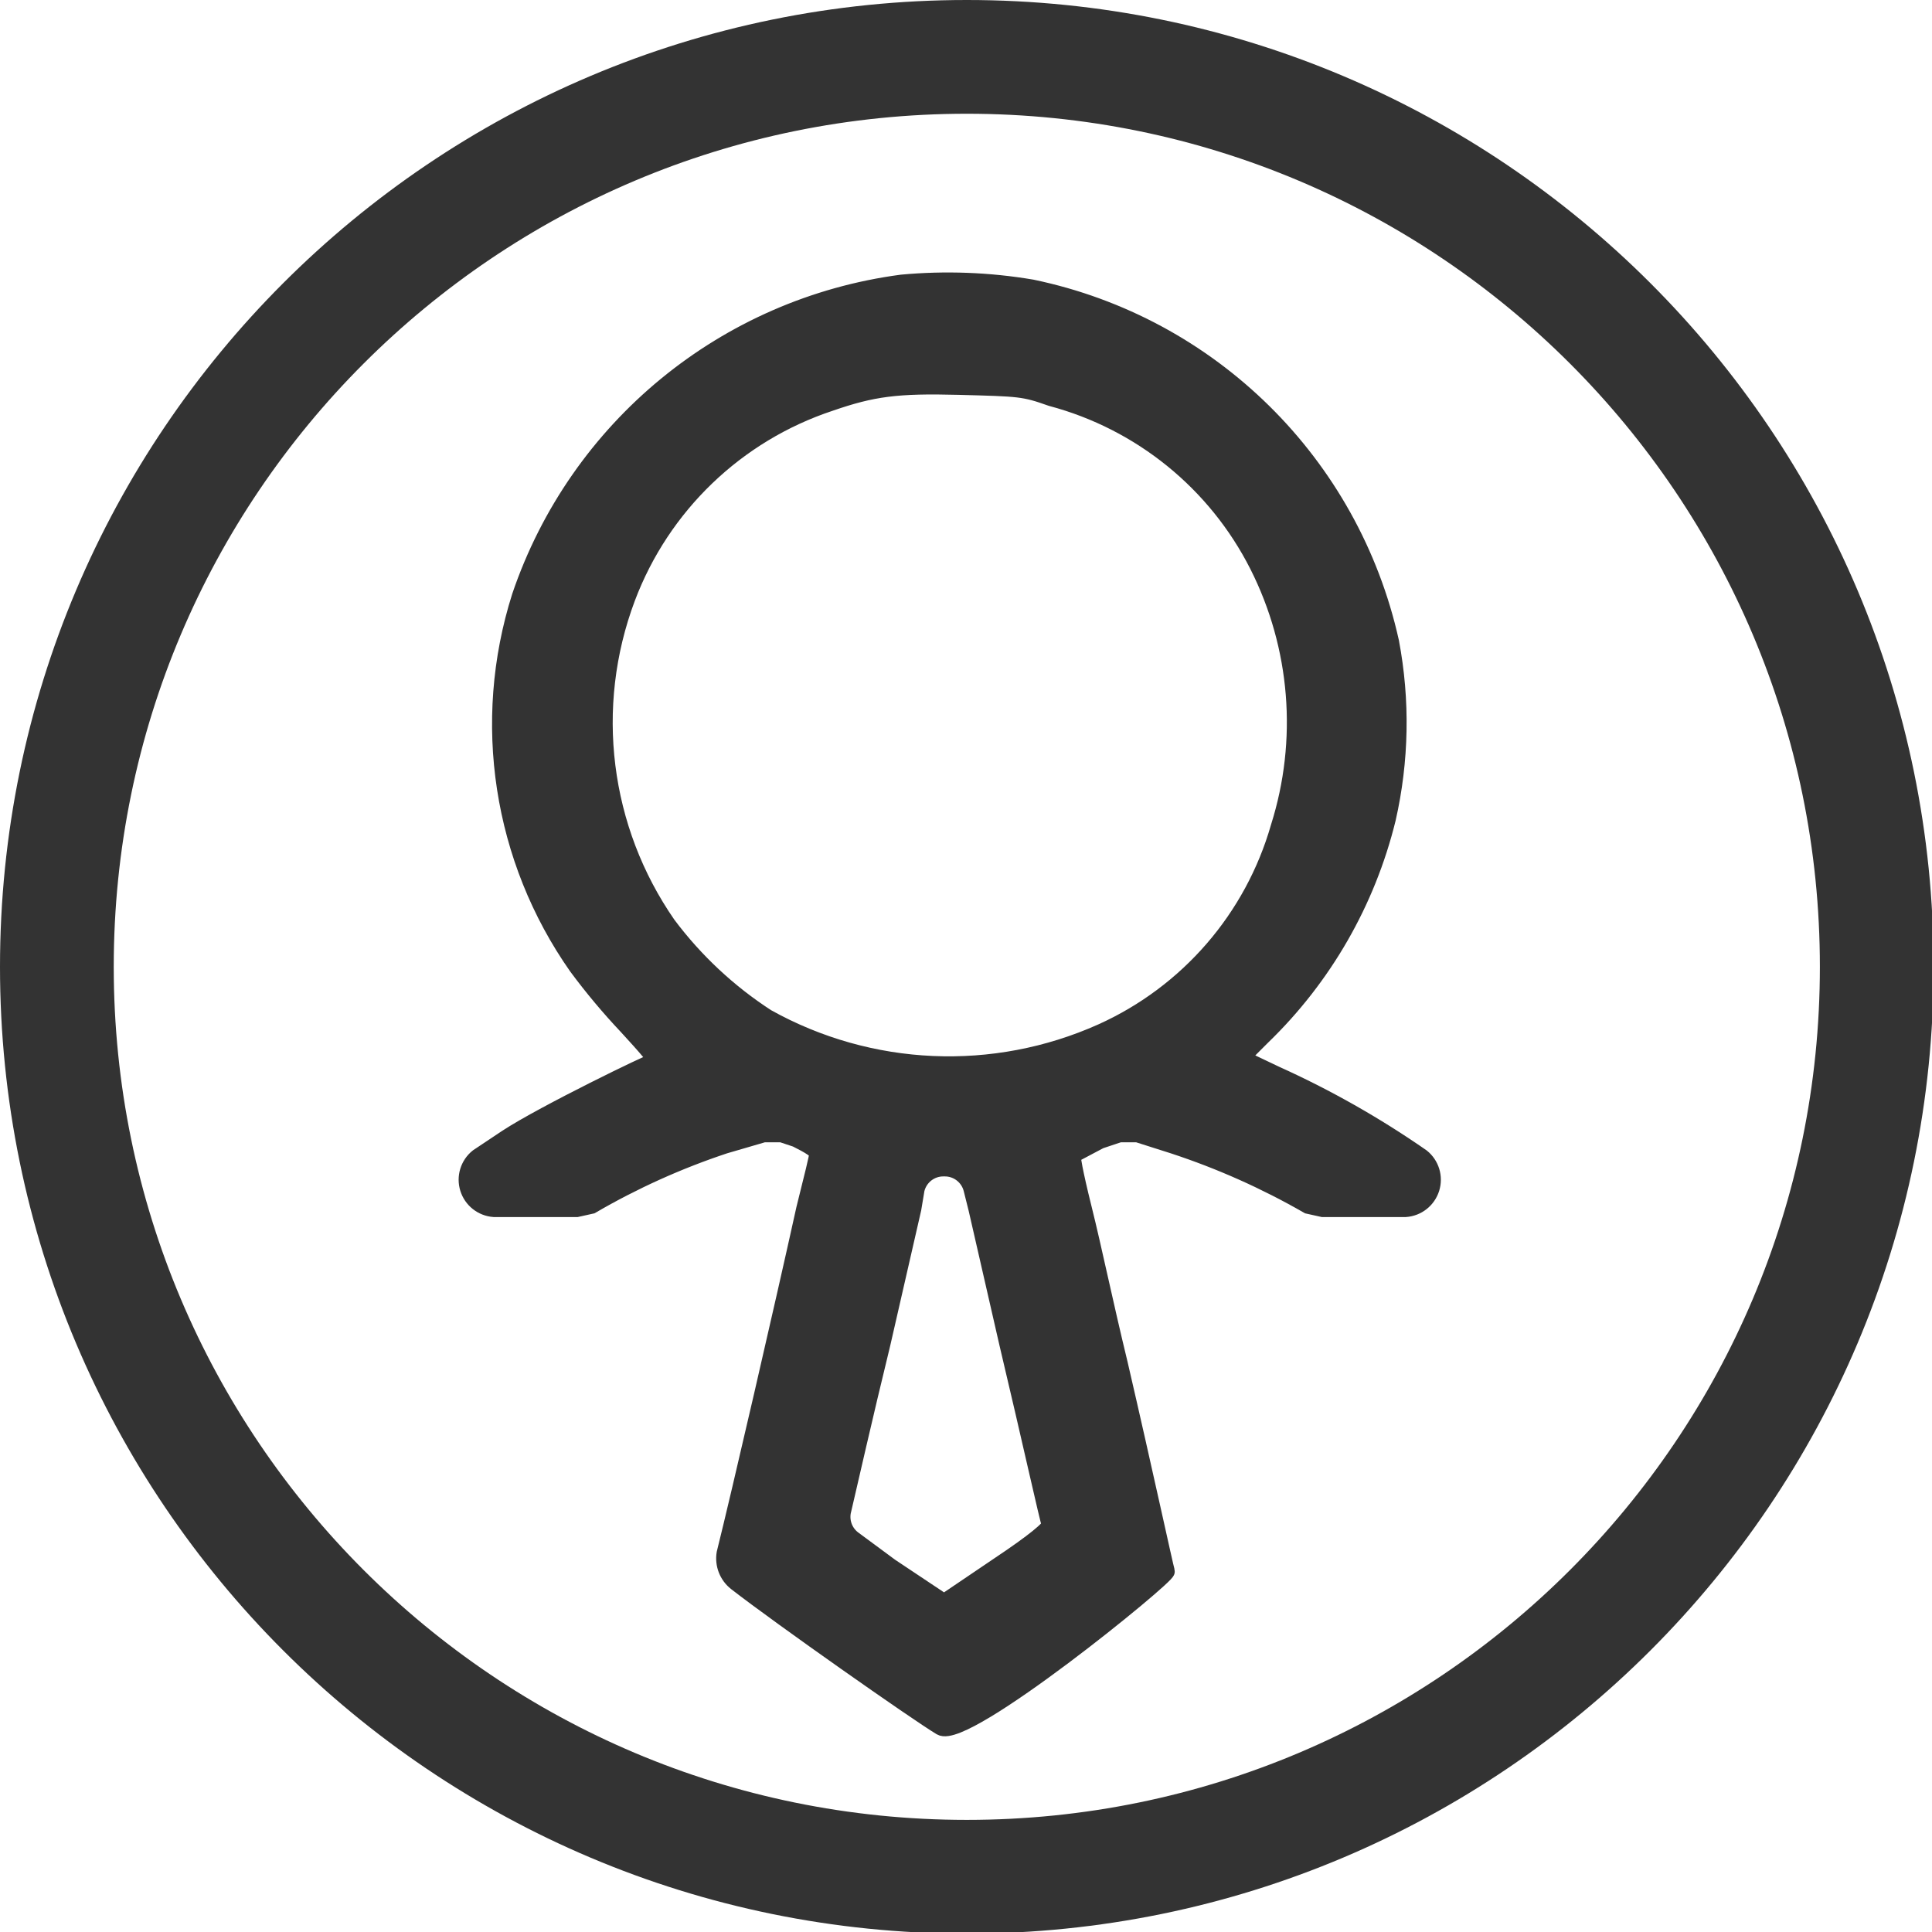
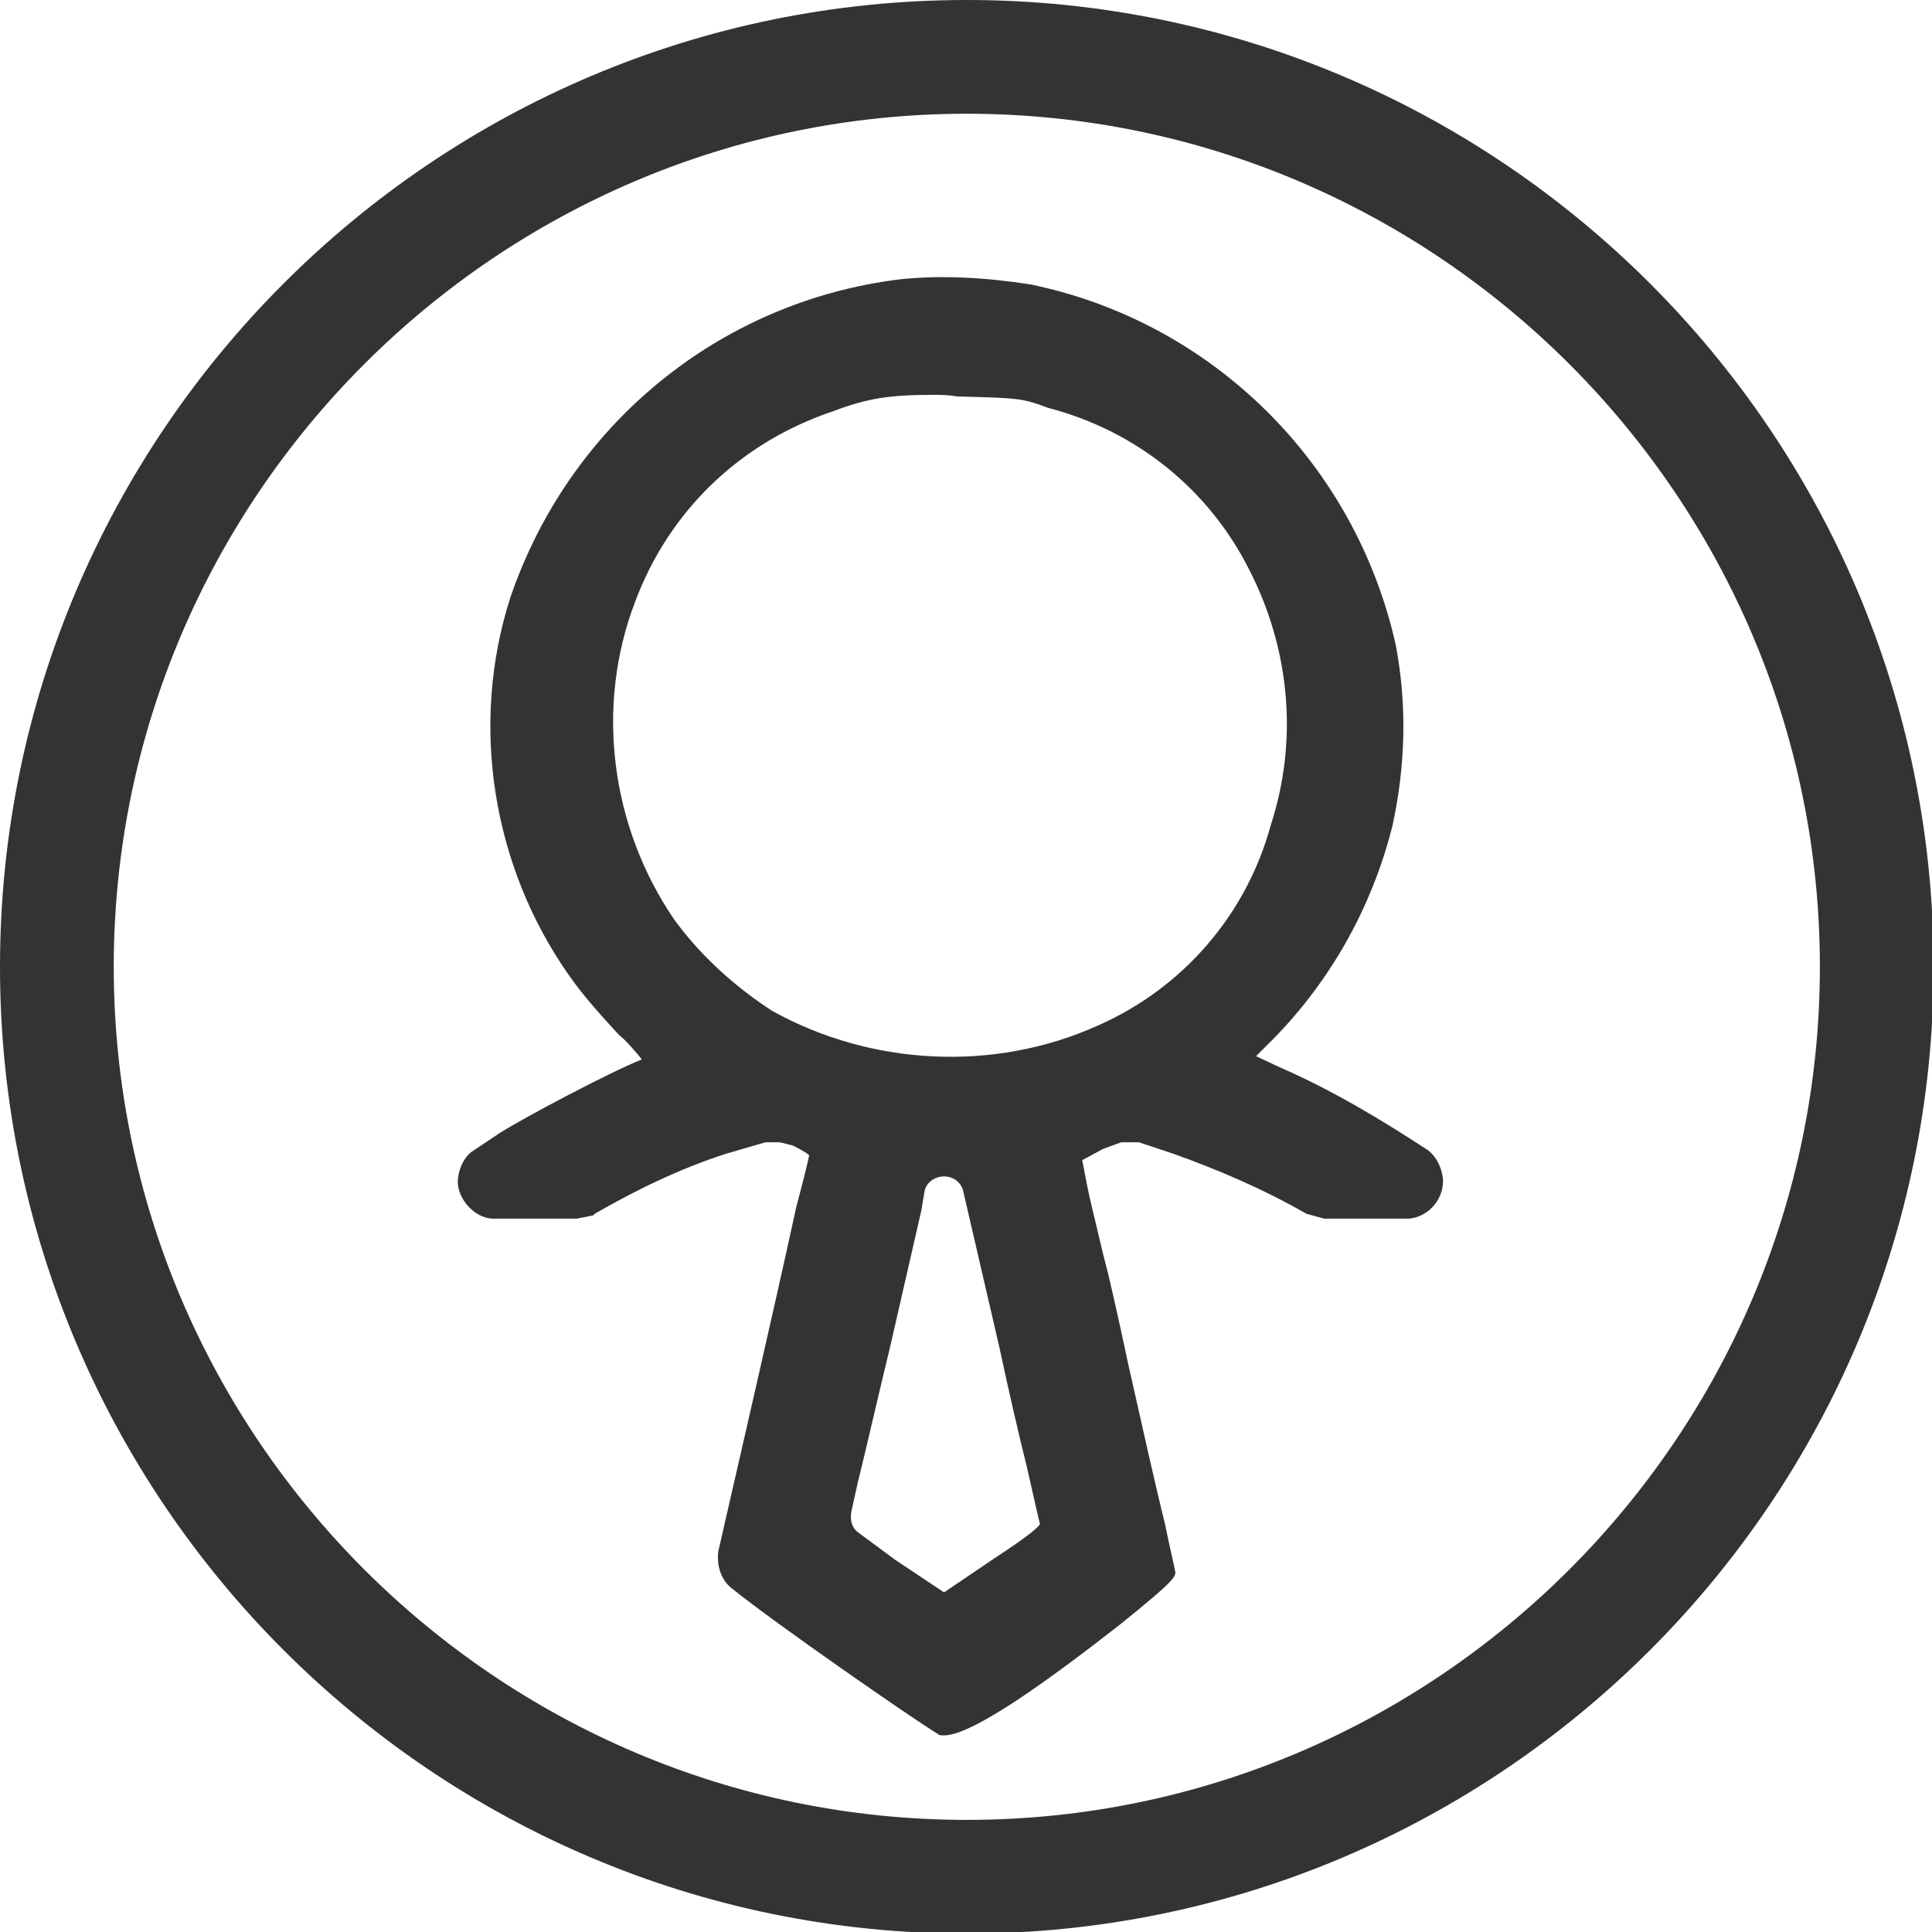
- <svg xmlns="http://www.w3.org/2000/svg" viewBox="0 0 118.9 118.9">
-   <defs>
-     <style>.cls-1{fill:#333;}.cls-1,.cls-2,.cls-3{stroke:#333;stroke-miterlimit:10;}.cls-2,.cls-3{fill:none;}.cls-3{stroke-width:7px;}</style>
-   </defs>
-   <g id="Layer_2" data-name="Layer 2">
-     <g id="Layer_1-2" data-name="Layer 1">
-       <path class="cls-1" d="M78.5,66.1l-2.1-1,1.3-1.3a27.9,27.9,0,0,0,7.7-13.4,26.7,26.7,0,0,0,.2-10.9A28.6,28.6,0,0,0,63.5,17.7a31,31,0,0,0-8-.3A28.8,28.8,0,0,0,32,36.7a26,26,0,0,0,3.5,22.8,40.5,40.5,0,0,0,3.1,3.7c1.1,1.2,1.9,2.1,1.7,2.1s-6.8,3.2-9.1,4.7l-1.8,1.2a1.8,1.8,0,0,0,1,3.2h5.1l.9-.2a43.6,43.6,0,0,1,8.2-3.7l2.4-.7h1.1l.9.3c.8.4,1.3.7,1.3.9s-.3,1.4-.8,3.4c-1.3,5.9-4,17.6-4.9,21.2a1.9,1.9,0,0,0,.7,1.8c2.7,2.1,11.1,8,12.6,8.9s14-9.3,13.9-9.6-1.3-5.9-2.9-12.8c-.9-3.7-1.6-7.1-2.2-9.5s-.7-3.2-.7-3.3l1.7-.9,1.2-.4H70l2.2.7a44.5,44.5,0,0,1,8.3,3.7l.9.2h5.1a1.8,1.8,0,0,0,1-3.2A56.5,56.5,0,0,0,78.5,66.1ZM62,82.7c1.4,5.9,2.5,10.9,2.6,11.1s-1,1.1-3.1,2.5l-3.4,2.3-3.3-2.2-2.3-1.7a1.7,1.7,0,0,1-.6-1.8c.4-1.7,1.3-5.7,2.4-10.2l1.9-8.3.2-1.2a1.7,1.7,0,0,1,1.7-1.3h0a1.7,1.7,0,0,1,1.7,1.3l.3,1.2Zm5.8-19.2a23,23,0,0,1-20.6-.9,23.8,23.8,0,0,1-6.1-5.7,21.8,21.8,0,0,1-2.5-20.1,20.1,20.1,0,0,1,12.5-12c2.6-.9,4.1-1.1,7.9-1s4,.1,5.7.7A20,20,0,0,1,77.4,34.8a21.4,21.4,0,0,1,1.3,16.1A19.8,19.8,0,0,1,67.8,63.5Z" />
-       <line class="cls-2" x1="56.2" y1="74.4" x2="49.5" y2="74.4" />
-       <line class="cls-2" x1="66.7" y1="74.4" x2="60.1" y2="74.4" />
-       <circle class="cls-3" cx="59.5" cy="59.5" r="56" />
+ <svg xmlns="http://www.w3.org/2000/svg" version="1.1" id="Layer_1" x="0px" y="0px" viewBox="0 0 118.9 118.9" style="enable-background:new 0 0 118.9 118.9;" xml:space="preserve">
+   <style type="text/css">
+ 	.st0{fill:#333333;}
+ </style>
+   <g id="Layer_2_1_">
+     <g id="Layer_1-2">
+       <g>
+         <path class="st0" d="M78.5,66.1l-2.1-1l1.3-1.3c3.8-3.7,6.4-8.3,7.7-13.4c0.8-3.6,0.9-7.3,0.2-10.9c-2.4-11-11.1-19.5-22.1-21.8     c-2.6-0.4-5.3-0.5-8-0.3c-10.9,1.4-20,8.9-23.5,19.3c-2.5,7.7-1.2,16.2,3.5,22.8c1,1.3,2,2.5,3.1,3.7c1.1,1.2,1.9,2.1,1.7,2.1     s-6.8,3.2-9.1,4.7l-1.8,1.2c-0.8,0.6-0.9,1.8-0.3,2.5c0.3,0.4,0.8,0.6,1.3,0.7h5.1l0.9-0.2c2.6-1.5,5.3-2.8,8.2-3.7l2.4-0.7h1.1     l0.9,0.3c0.8,0.4,1.3,0.7,1.3,0.9s-0.3,1.4-0.8,3.4c-1.3,5.9-4,17.6-4.9,21.2c-0.1,0.7,0.2,1.4,0.7,1.8c2.7,2.1,11.1,8,12.6,8.9     s14-9.3,13.9-9.6s-1.3-5.9-2.9-12.8c-0.9-3.7-1.6-7.1-2.2-9.5S66,71.2,66,71.1l1.7-0.9l1.2-0.4H70l2.2,0.7     c2.9,0.9,5.7,2.2,8.3,3.7l0.9,0.2h5.1c1-0.1,1.7-0.9,1.7-1.9c0-0.5-0.3-1-0.7-1.3C84.7,69.2,81.6,67.5,78.5,66.1z M62,82.7     c1.4,5.9,2.5,10.9,2.6,11.1s-1,1.1-3.1,2.5l-3.4,2.3l-3.3-2.2l-2.3-1.7c-0.5-0.4-0.8-1.1-0.6-1.8c0.4-1.7,1.3-5.7,2.4-10.2     l1.9-8.3l0.2-1.2c0.2-0.8,0.9-1.3,1.7-1.3l0,0c0.8,0,1.5,0.5,1.7,1.3l0.3,1.2L62,82.7z M67.8,63.5c-6.6,3-14.3,2.6-20.6-0.9     c-2.4-1.5-4.4-3.5-6.1-5.7c-4.1-5.9-5-13.4-2.5-20.1c2.1-5.7,6.7-10.1,12.5-12c2.6-0.9,4.1-1.1,7.9-1s4,0.1,5.7,0.7     c5.5,1.5,10.1,5.2,12.7,10.3c2.5,5,3,10.8,1.3,16.1C77.1,56.5,73.1,61.1,67.8,63.5z" />
+         <path class="st0" d="M58.1,106.8c-0.2,0-0.3,0-0.4-0.1c-1.5-0.9-10-6.8-12.6-8.9c-0.7-0.5-1-1.4-0.9-2.3C45,92,47.7,80.3,49,74.3     c0.4-1.5,0.7-2.7,0.8-3.2c-0.1-0.1-0.4-0.3-1-0.6L48,70.3h-0.9L44.7,71c-2.8,0.9-5.5,2.2-8.1,3.7l-0.1,0.1l-1,0.2h-5.1     c-0.7,0-1.3-0.4-1.7-0.9c-0.4-0.5-0.6-1.1-0.5-1.7c0.1-0.6,0.4-1.2,0.8-1.5l1.8-1.2c1.6-1,6.7-3.7,8.7-4.5     c-0.4-0.5-1-1.2-1.4-1.5c-1.1-1.2-2.2-2.4-3.1-3.7c-4.7-6.7-6.1-15.4-3.6-23.2c3.6-10.6,12.8-18.2,23.9-19.6     c2.7-0.3,5.5-0.1,8.1,0.3c11.2,2.3,20,11,22.5,22.2c0.7,3.7,0.6,7.4-0.2,11.1c-1.3,5.2-4,9.9-7.8,13.6L77.3,65l1.5,0.7     c3.2,1.4,6.2,3.2,9.1,5.1c0.5,0.4,0.8,1,0.9,1.7c0.1,1.3-0.9,2.4-2.1,2.5l-5.2,0l-1.1-0.3c-2.6-1.5-5.4-2.7-8.2-3.7l-2.1-0.7H69     l-1.1,0.4l-1.3,0.7c0.1,0.4,0.2,1.2,0.6,2.9c0.3,1.2,0.6,2.6,1,4.1c0.4,1.7,0.8,3.5,1.2,5.4c0.9,4,1.7,7.6,2.3,10     c0.3,1.5,0.6,2.7,0.6,2.8c0.1,0.4,0.2,0.5-3.4,3.4C64.8,103.2,59.9,106.8,58.1,106.8z M46.9,69.3l1.3,0l0.9,0.3     c1.2,0.6,1.6,0.9,1.6,1.4c0,0.2-0.2,0.9-0.8,3.5c-1.3,6-4,17.7-4.9,21.2c-0.1,0.5,0.1,1,0.5,1.3c2.7,2.1,11,8,12.5,8.9     c1.4,0.3,11.7-7.8,13.1-9.3c-0.1-0.4-0.3-1.2-0.6-2.6c-0.5-2.3-1.3-5.9-2.3-9.9c-0.5-1.9-0.9-3.7-1.2-5.4     c-0.3-1.5-0.7-2.9-0.9-4.1c-0.6-2.3-0.7-3.2-0.7-3.4v-0.3l2-1l1.4-0.5l1.3,0l2.2,0.7c2.9,1,5.7,2.2,8.3,3.7l0.8,0.2h5     c0.7,0,1.2-0.7,1.2-1.4c0-0.4-0.2-0.7-0.5-0.9c-2.8-1.9-5.8-3.6-8.9-5l0,0l-2.7-1.3l1.8-1.8c3.7-3.6,6.3-8.1,7.6-13.2     c0.8-3.5,0.9-7.1,0.2-10.7c-2.4-10.8-10.9-19.2-21.7-21.4c-2.6-0.4-5.2-0.5-7.9-0.3c-10.7,1.4-19.6,8.7-23.1,19     c-2.4,7.5-1.1,15.9,3.4,22.4c0.9,1.3,2,2.5,3.1,3.6c1.9,2.1,2,2.2,1.8,2.6l-0.1,0.3l-0.3,0c-0.7,0.3-6.7,3.2-8.9,4.6l-1.8,1.2     c-0.2,0.2-0.4,0.5-0.4,0.8c0,0.3,0.1,0.7,0.3,1c0.2,0.3,0.6,0.5,0.9,0.5l5,0l0.8-0.2c2.6-1.5,5.4-2.8,8.2-3.7L46.9,69.3z      M58.1,99.2l-3.6-2.4l-2.3-1.7c-0.7-0.6-1-1.5-0.8-2.3l0.4-1.8c0.5-2.1,1.2-5.1,2-8.4l1.9-8.3l0.2-1.2c0.2-1,1.2-1.7,2.2-1.7     c1,0,1.9,0.7,2.2,1.7l0.3,1.2l1.9,8.3c0.7,2.8,1.3,5.4,1.7,7.4c0.4,1.8,0.8,3.4,0.8,3.6c0.2,0.4,0.3,0.7-3.3,3.1L58.1,99.2z      M58.1,72.4c-0.6,0-1.1,0.4-1.2,0.9l-0.2,1.2l-1.9,8.3c-0.8,3.3-1.5,6.4-2,8.4L52.4,93c-0.1,0.5,0,1,0.4,1.3l2.3,1.7l3,2l3.1-2.1     c2-1.3,2.7-1.9,2.8-2.1c-0.1-0.4-0.3-1.3-0.8-3.5c-0.5-2-1.1-4.6-1.7-7.4l0,0l-2.2-9.5C59.2,72.8,58.7,72.4,58.1,72.4     C58.1,72.4,58.1,72.4,58.1,72.4z M64.1,94C64.1,94,64.1,94,64.1,94C64.1,94,64.1,94,64.1,94z M58.4,66c-4,0-7.9-1-11.5-3     c-2.4-1.6-4.5-3.5-6.3-5.8c-4.2-6-5.1-13.7-2.6-20.6c2.2-5.9,6.9-10.3,12.8-12.3c2.7-0.9,4.3-1.1,8.1-1l0.1,0     c3.7,0.1,4,0.1,5.7,0.7c5.6,1.5,10.3,5.3,13,10.5c2.6,5.1,3.1,11,1.3,16.5C77.5,56.8,73.5,61.5,68,64h0C65,65.3,61.7,66,58.4,66z      M57.4,24.3c-2.6,0-4,0.2-6.1,1c-5.7,1.9-10.1,6.1-12.2,11.7c-2.5,6.5-1.5,13.9,2.4,19.6c1.6,2.2,3.7,4.1,6,5.6     c6.1,3.4,13.7,3.8,20.1,0.9l0,0c5.2-2.3,9.1-6.8,10.6-12.3c1.7-5.2,1.2-10.8-1.3-15.7c-2.5-5-7-8.6-12.4-10     c-1.6-0.6-1.8-0.6-5.5-0.7l-0.1,0C58.4,24.3,57.9,24.3,57.4,24.3z" />
+       </g>
+       <rect x="49.5" y="73.9" class="st0" width="6.7" height="1" />
+       <rect x="60.1" y="73.9" class="st0" width="6.6" height="1" />
+       <path class="st0" d="M59.5,119C26.7,119,0,92.3,0,59.5S26.7,0,59.5,0S119,26.7,119,59.5S92.3,119,59.5,119z M59.5,7    C30.6,7,7,30.6,7,59.5C7,88.4,30.6,112,59.5,112c28.9,0,52.5-23.6,52.5-52.5C112,30.6,88.4,7,59.5,7z" />
    </g>
  </g>
</svg>
